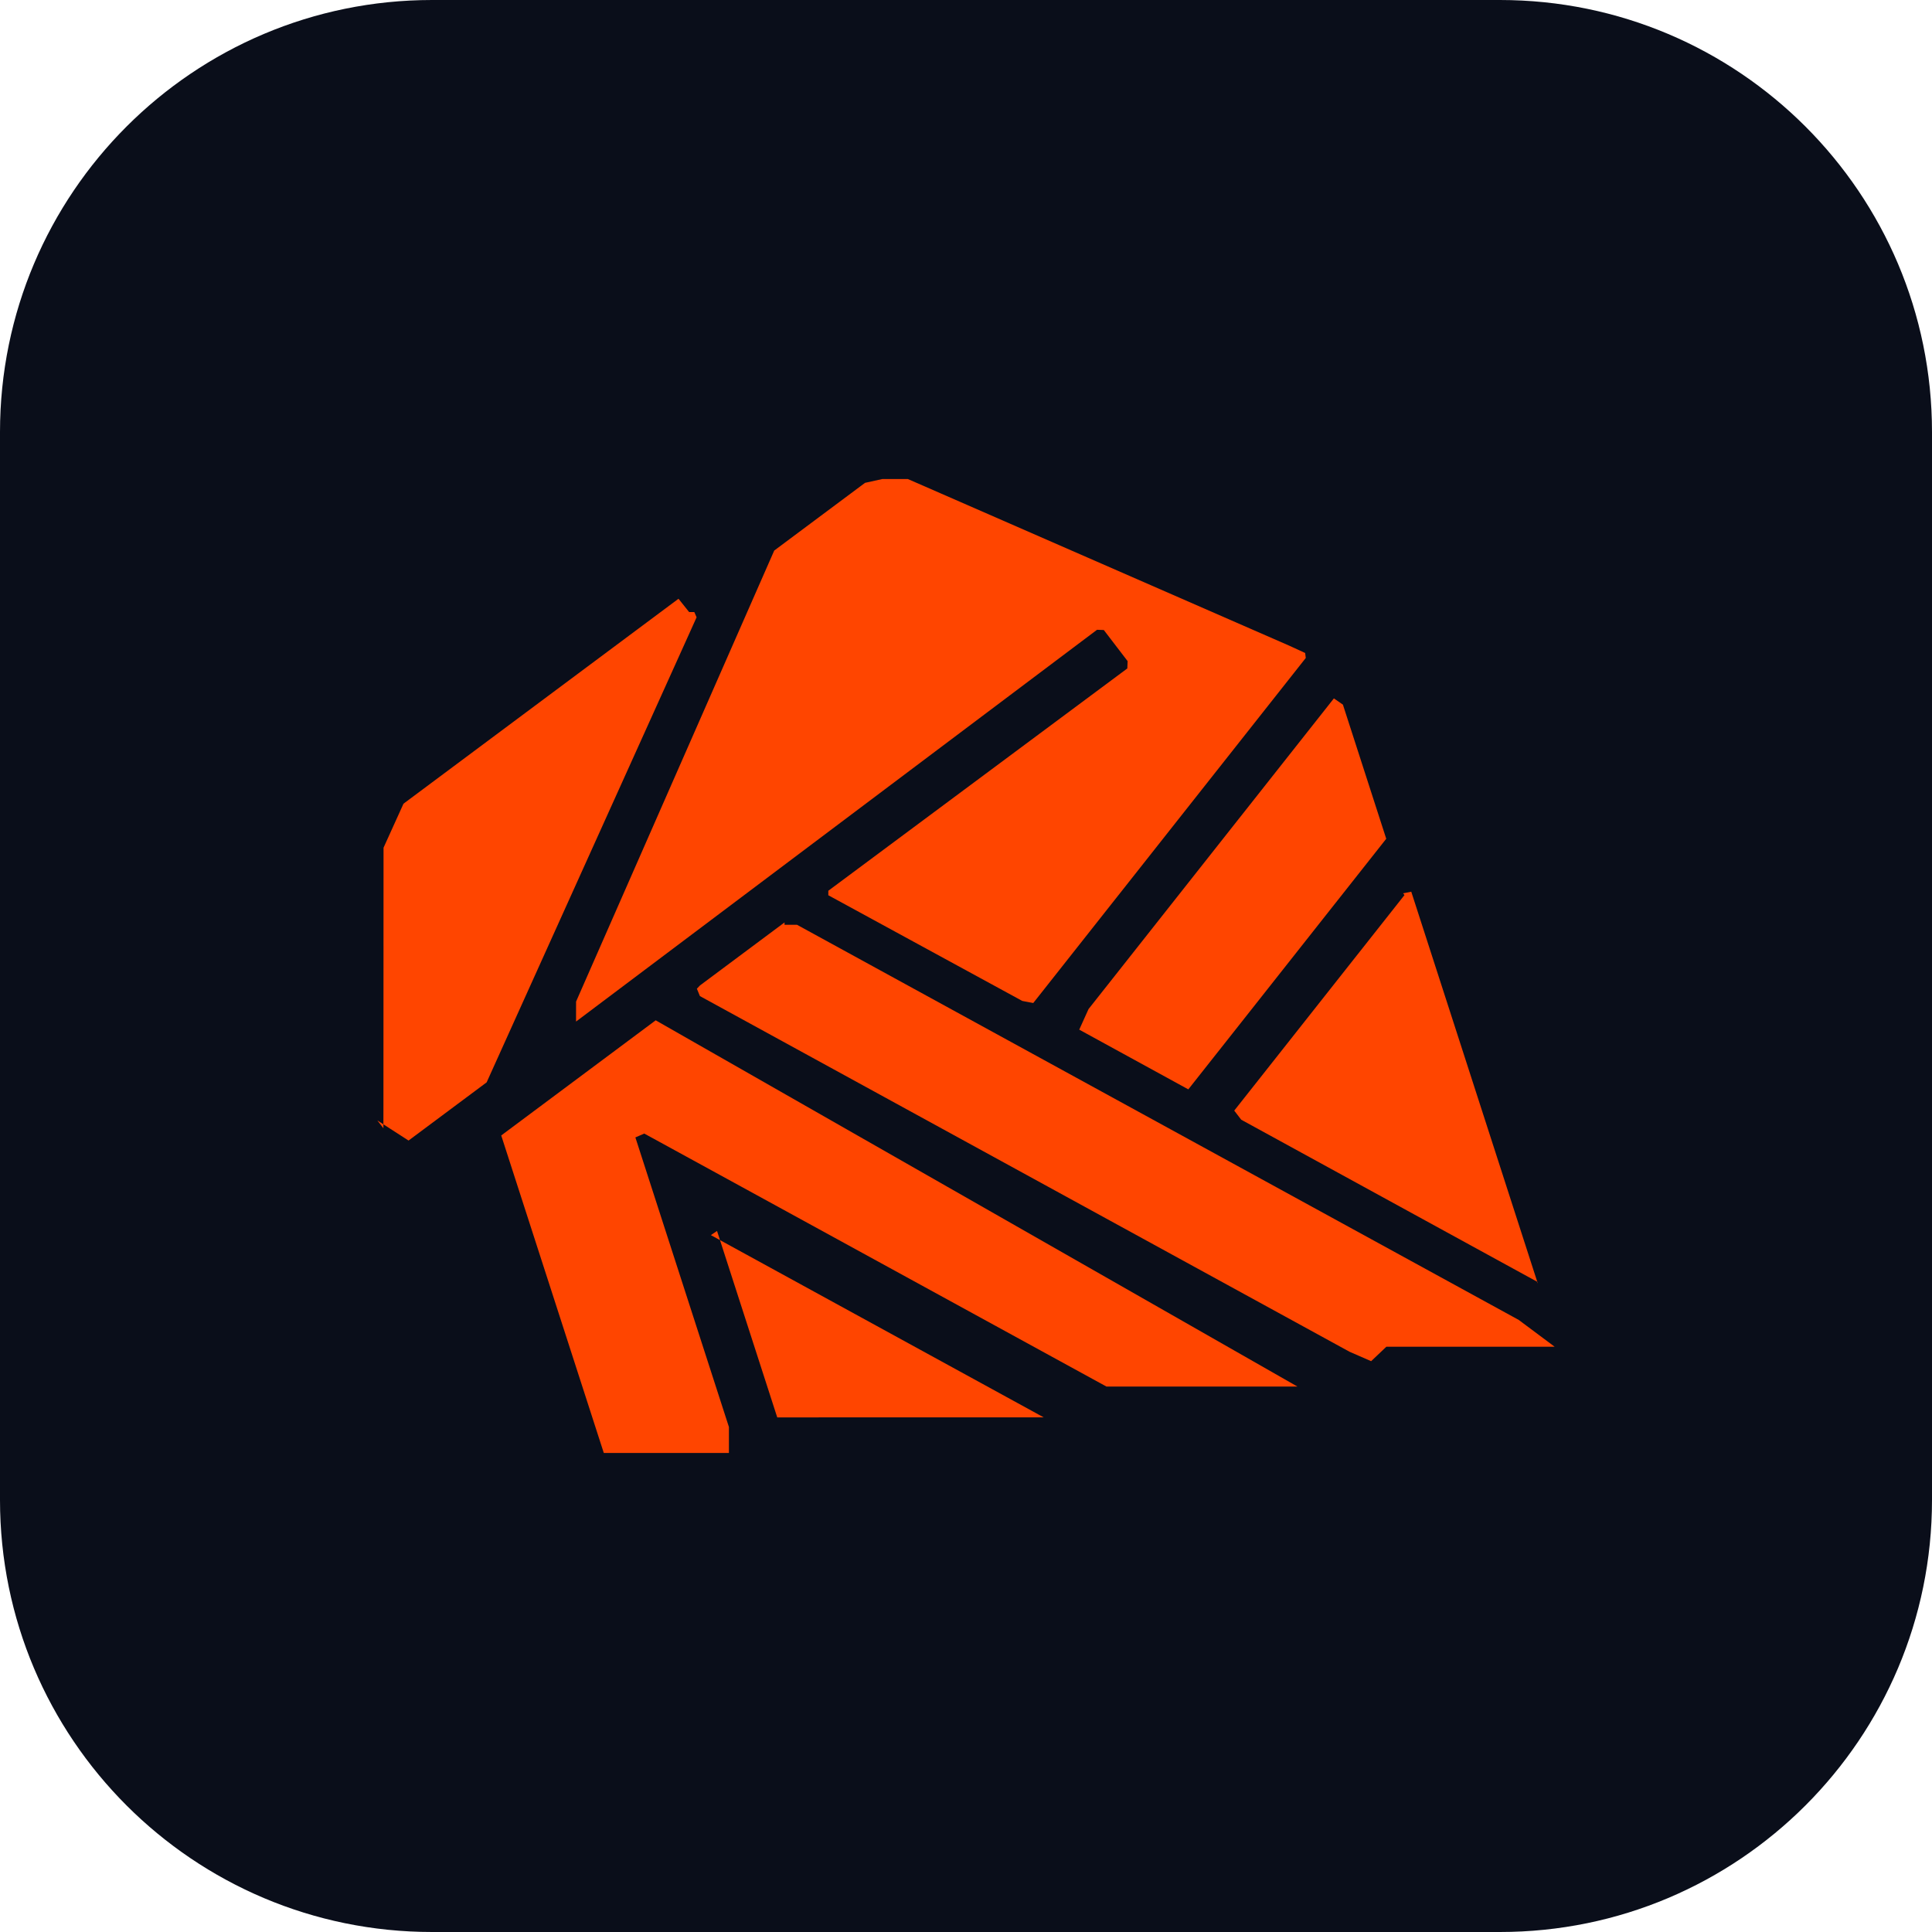
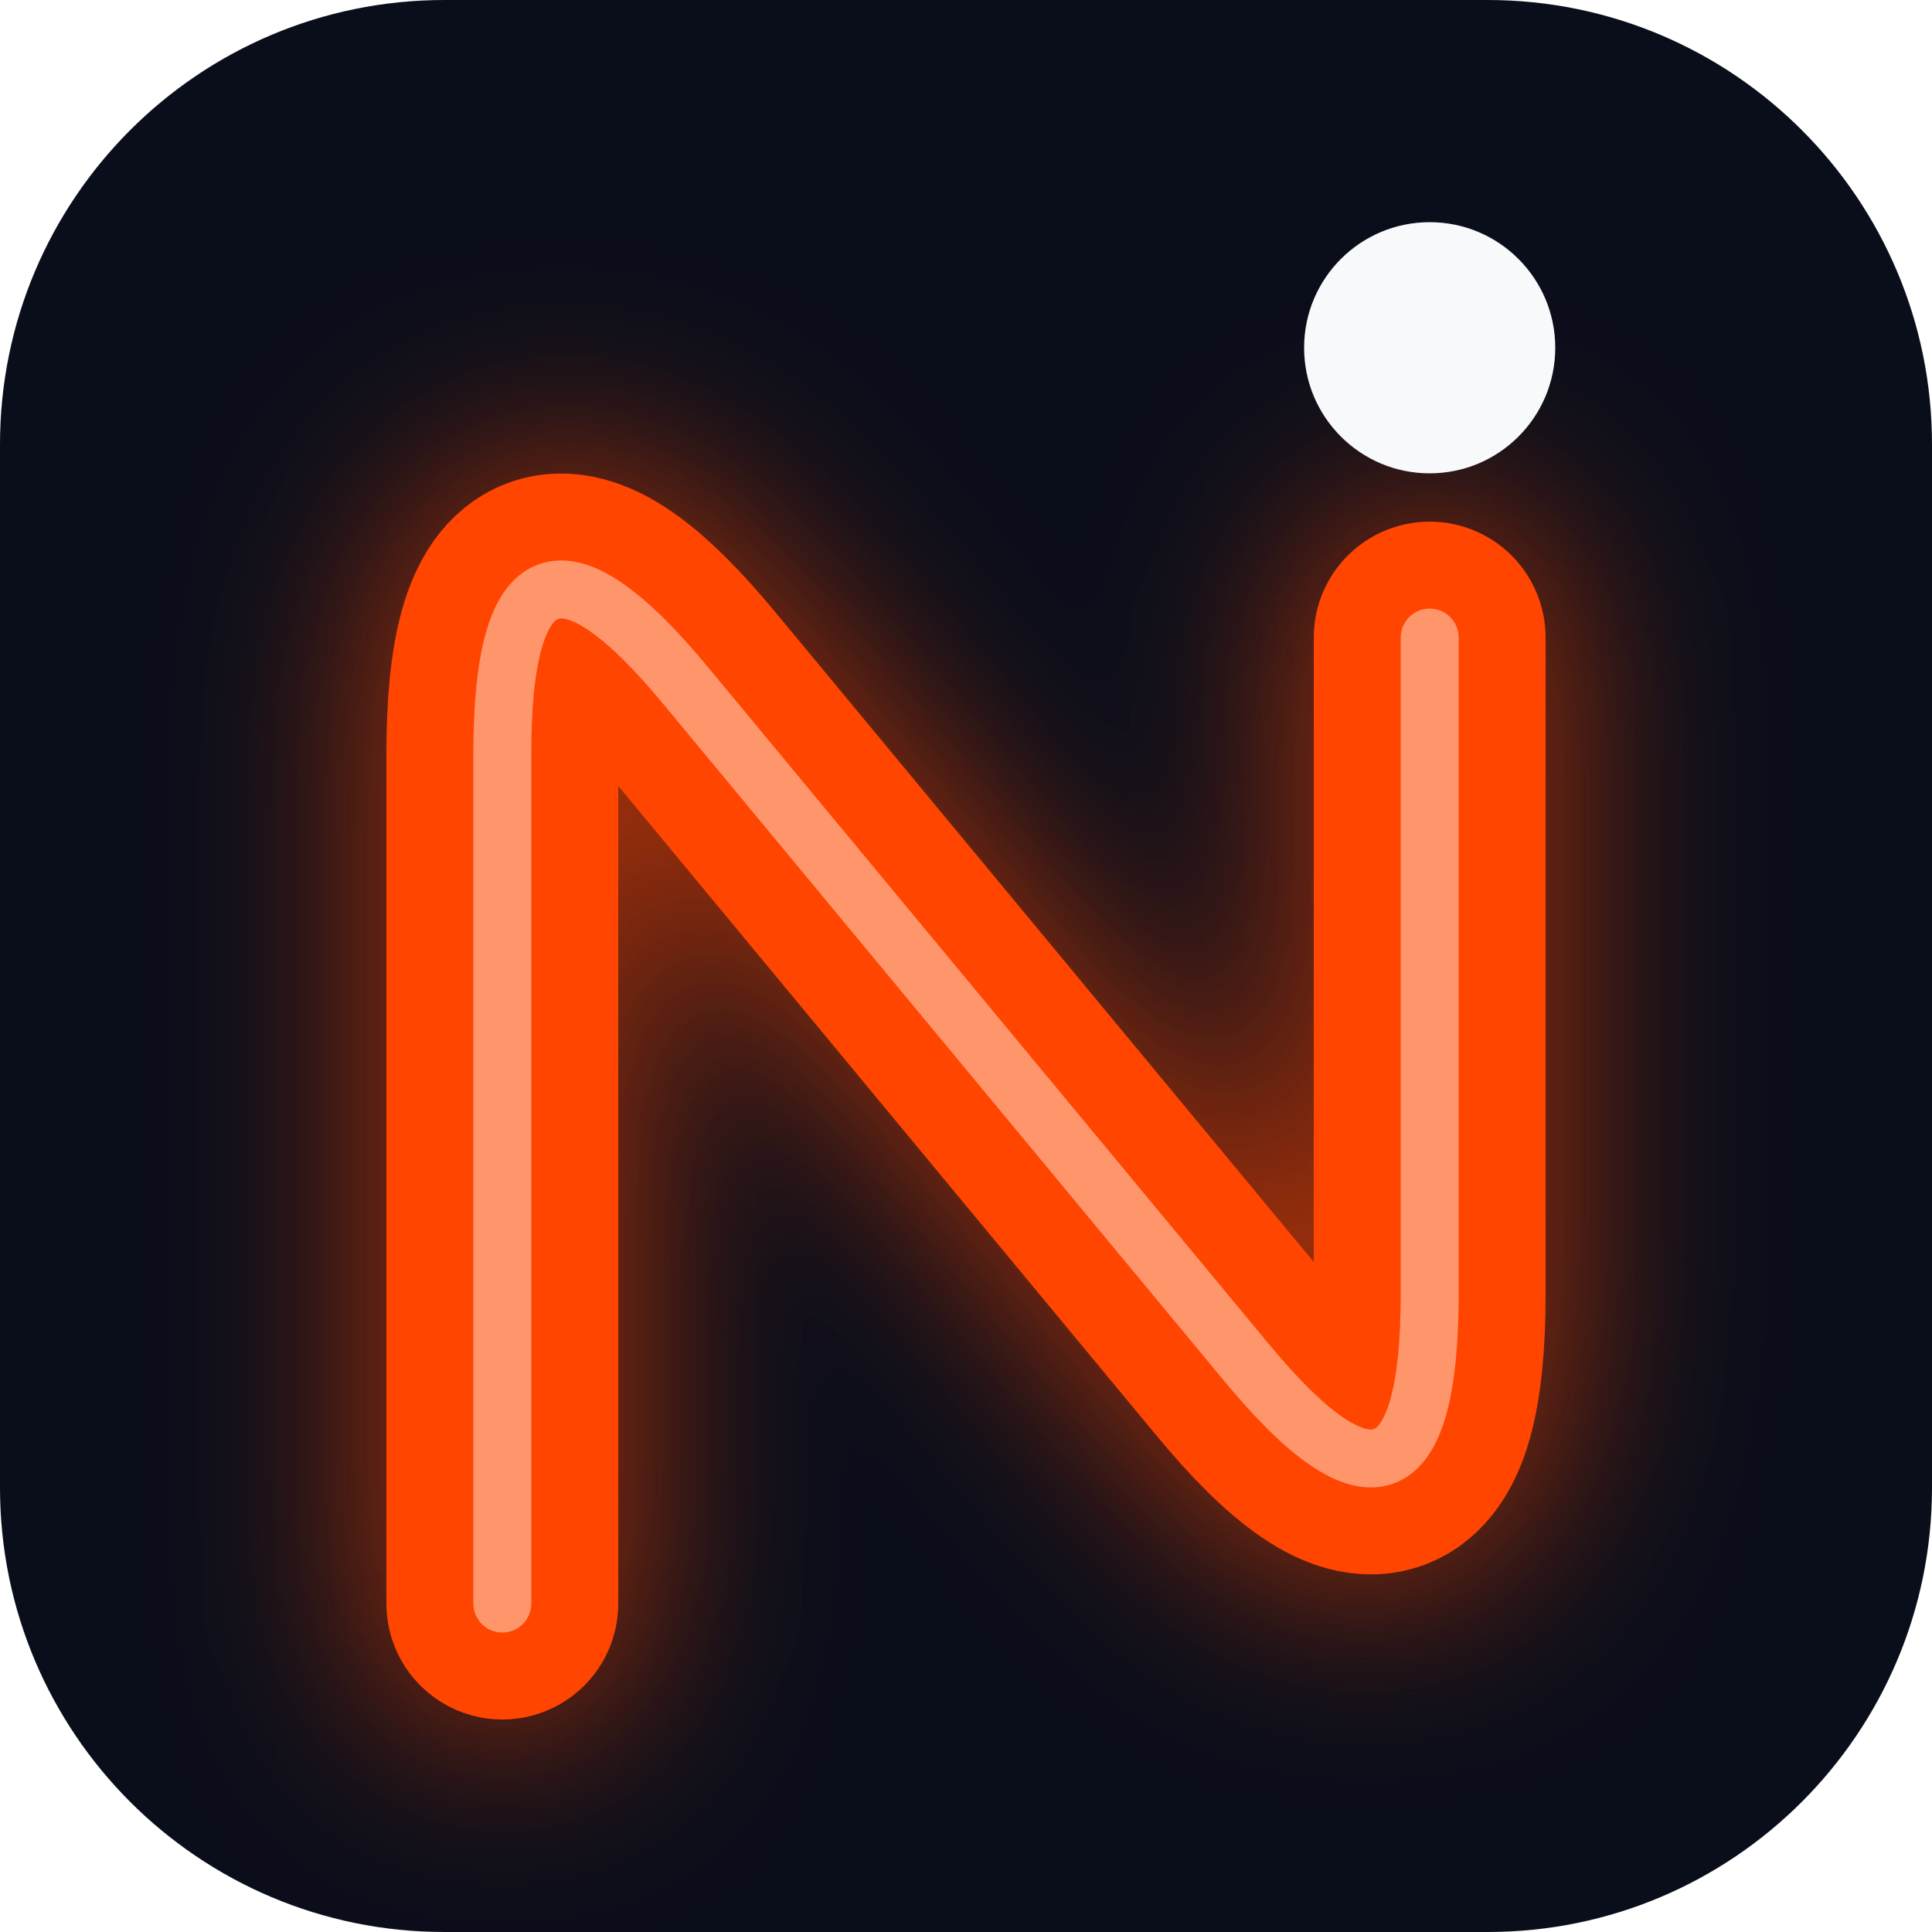
- <svg xmlns="http://www.w3.org/2000/svg" width="1024" height="1024" viewBox="0 0 1024 1024">
-   <rect width="1024" height="1024" rx="229" fill="#0A0E1A" />
-   <g transform="translate(187.67 253.20) scale(1.36609)">
-     <path d="M205.00,0.50 L198.24,1.99 L163.01,28.26 L86.13,203.25 L86.12,211.00 L288.25,59.00 L290.88,59.09 L300.12,71.16 L300.00,74.00 L184.00,160.25 L184.00,162.00 L259.25,203.00 L263.51,203.81 L369.24,69.94 L369.00,68.00 L362.70,65.11 L227.70,6.12 L214.85,0.51 L205.00,0.51 Z" fill="#FF4500" />
+ <svg xmlns="http://www.w3.org/2000/svg" viewBox="0 0 100 100">
+   <defs>
+     <filter id="g" x="-50%" y="-50%" width="200%" height="200%">
+       <feGaussianBlur stdDeviation="5" />
+     </filter>
+   </defs>
+   <rect width="100" height="100" rx="23" fill="#0A0E1A" />
+   <g fill="none" stroke-linecap="round" stroke-linejoin="round">
+     <path d="M26 83 V39 Q26 24 35.5 35.5 L64.5 70.5 Q74 82 74 67 V33" stroke="#FF4500" stroke-width="14" opacity=".6" filter="url(#g)" />
+     <path d="M26 83 V39 Q26 24 35.5 35.5 L64.5 70.5 Q74 82 74 67 V33" stroke="#FF4500" stroke-width="12" />
+     <path d="M26 83 V39 Q26 24 35.5 35.5 L64.5 70.5 Q74 82 74 67 V33" stroke="#FFB08F" stroke-width="3" opacity=".75" />
  </g>
-   <g transform="translate(187.67 253.20) scale(1.36609)">
-     <path d="M125.87,46.96 L19.17,126.48 L11.43,143.55 L11.39,243.25 L11.37,252.40 L9.02,249.35 L21.13,257.17 L51.43,234.59 L82.61,165.53 L130.68,59.06 L132.89,54.15 L132.00,52.12 L130.00,52.13 Z" fill="#FF4500" />
-   </g>
-   <g transform="translate(187.67 253.20) scale(1.36609)">
-     <path d="M380.15,85.62 L284.95,206.17 L281.35,214.14 L323.67,237.31 L346.53,208.38 L400.46,140.08 L383.65,88.04 Z" fill="#FF4500" />
-   </g>
-   <g transform="translate(187.67 253.20) scale(1.36609)">
-     <path d="M407.54,161.92 L341.49,245.55 L344.19,249.08 L433.32,297.88 L459.22,312.06 L459.27,312.63 L425.56,208.25 L410.17,160.62 L407.00,161.25 Z" fill="#FF4500" />
-   </g>
-   <g transform="translate(187.67 253.20) scale(1.36609)">
-     <path d="M167.02,172.53 L134.23,196.97 L133.00,198.25 L134.18,201.12 L386.22,339.11 L394.60,342.77 L400.50,337.17 L465.80,337.16 L451.86,326.76 L171.84,173.45 L167.00,173.45 Z" fill="#FF4500" />
-   </g>
-   <g transform="translate(187.67 253.20) scale(1.36609)">
-     <path d="M117.02,210.52 L57.09,255.19 L96.89,378.39 L145.43,378.39 L145.43,368.30 L109.14,255.95 L112.59,254.46 L150.26,275.07 L291.90,352.61 L366.00,352.61 Z" fill="#FF4500" />
-   </g>
-   <g transform="translate(187.67 253.20) scale(1.36609)">
-     <path d="M140.82,292.24 L164.18,364.58 L267.57,364.57 L138.43,293.86 Z" fill="#FF4500" />
-   </g>
+   <circle cx="74" cy="18" r="6.5" fill="#F8F9FA" />
</svg>
